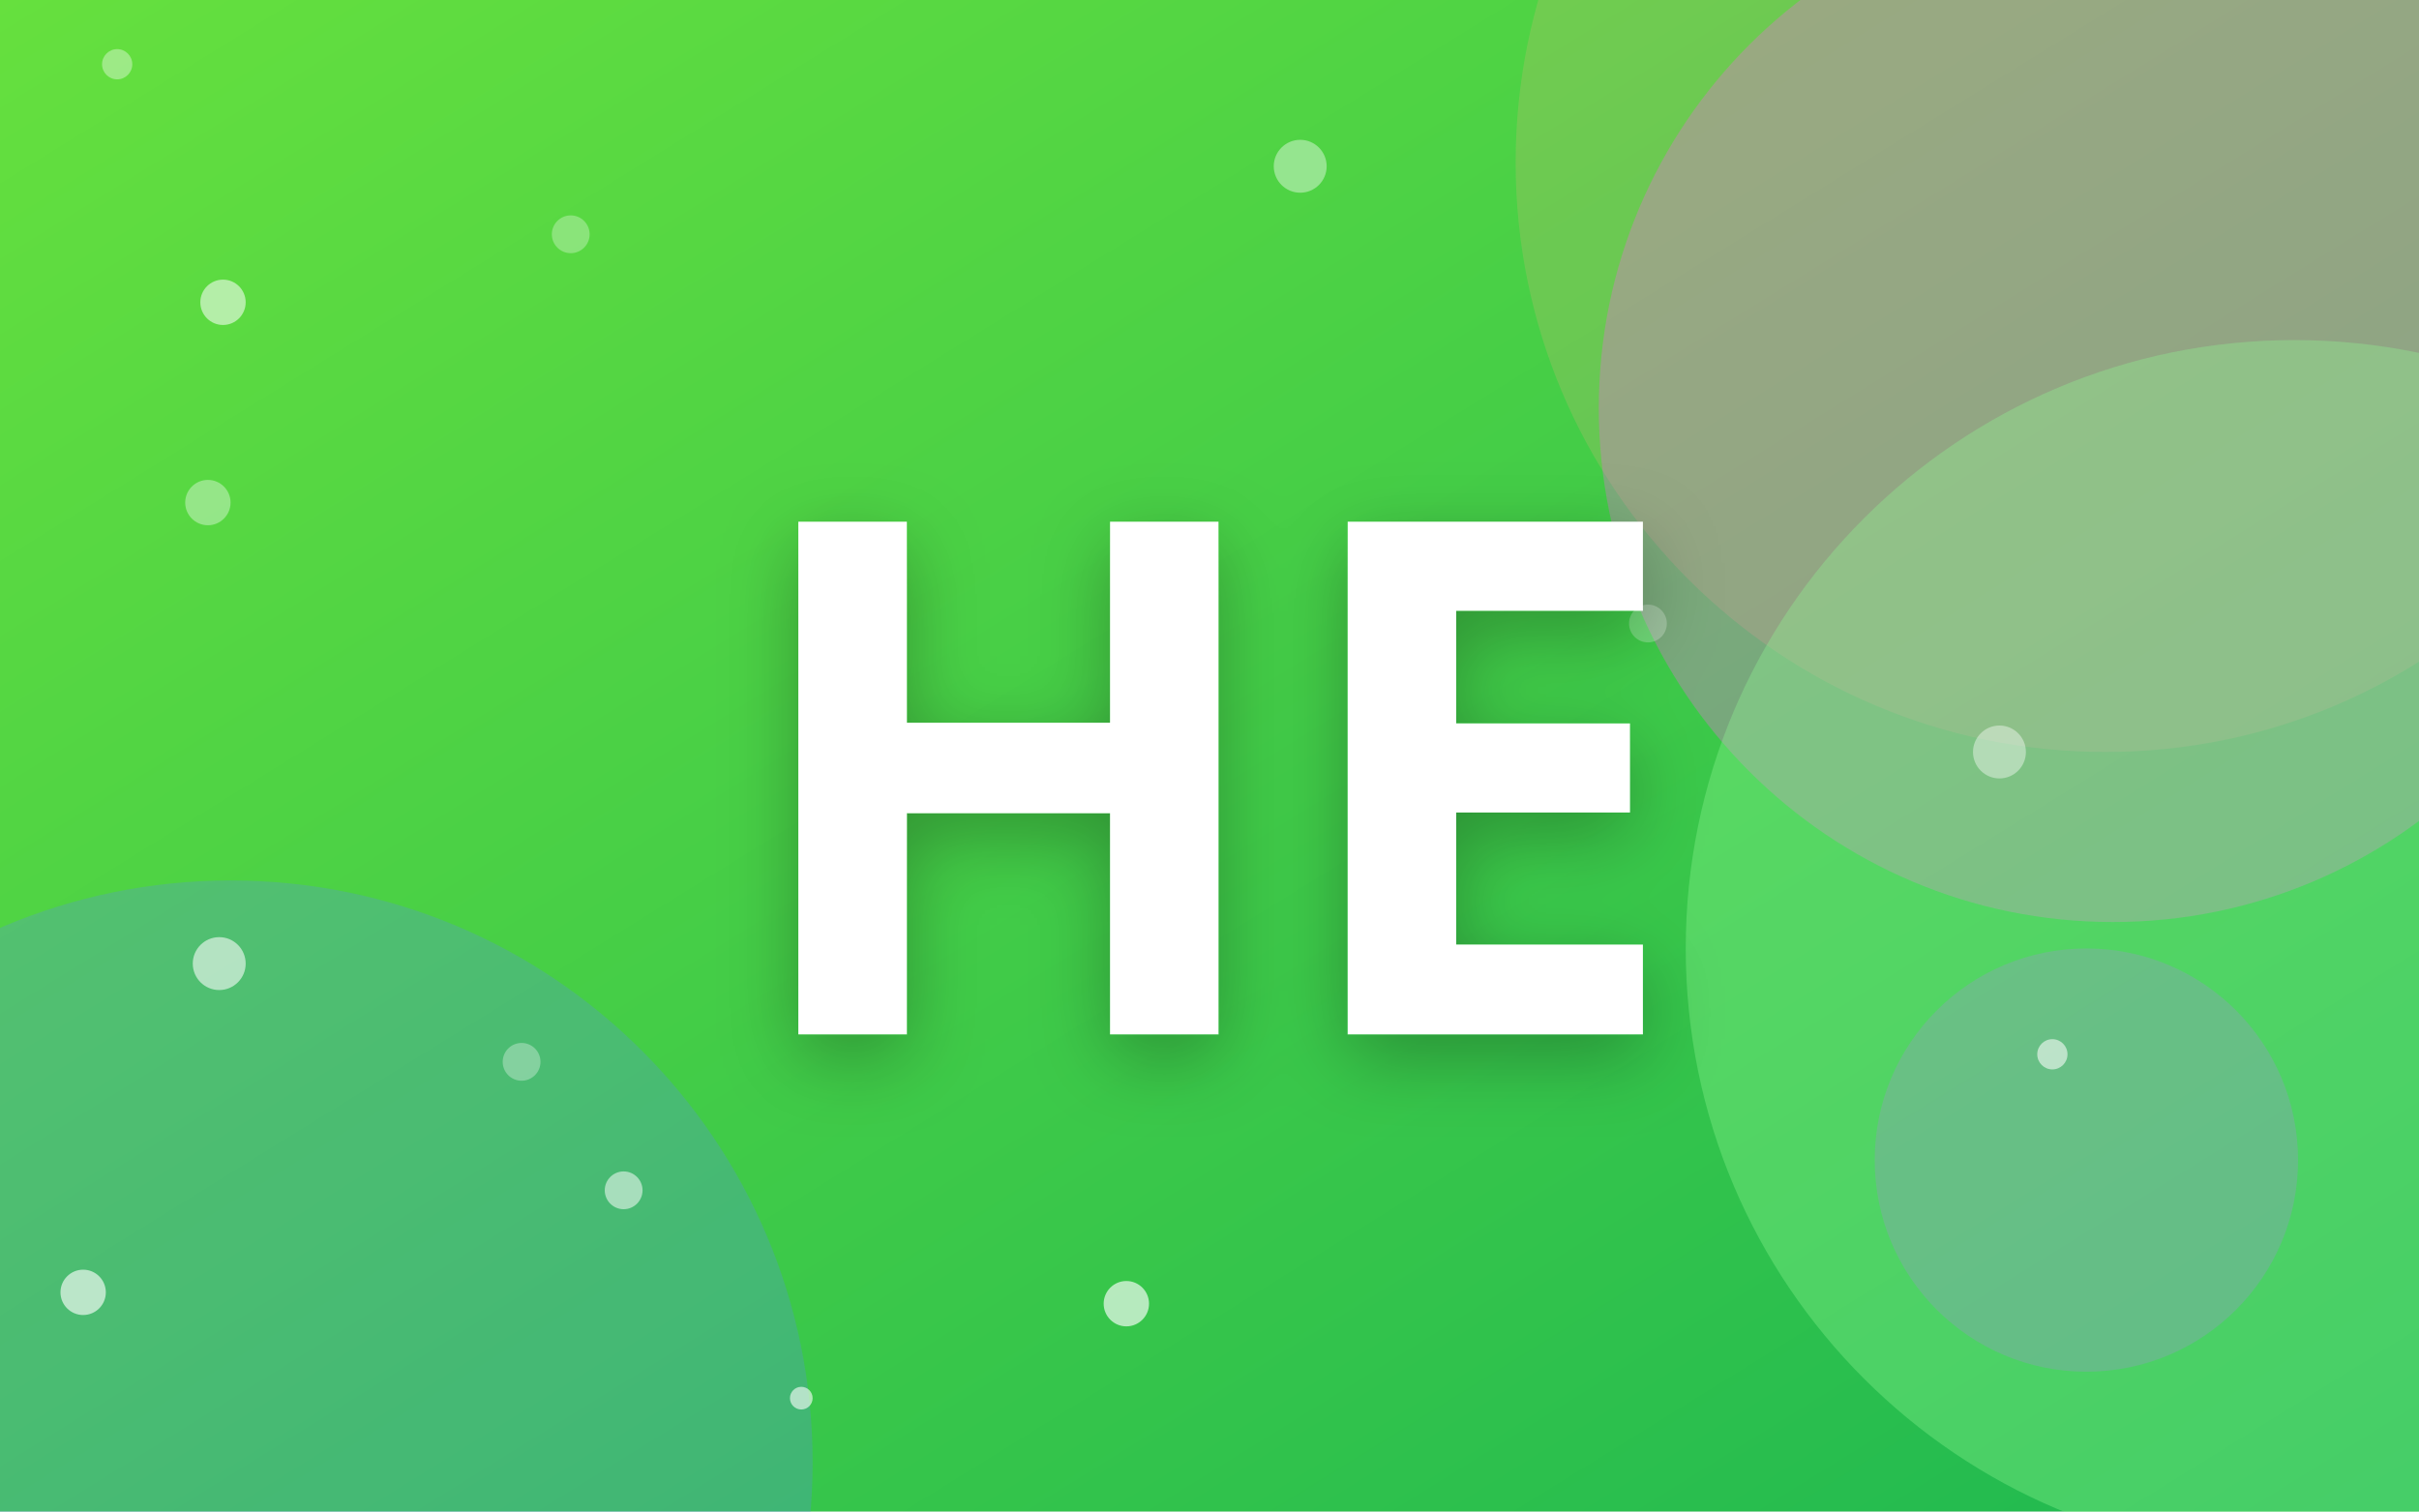
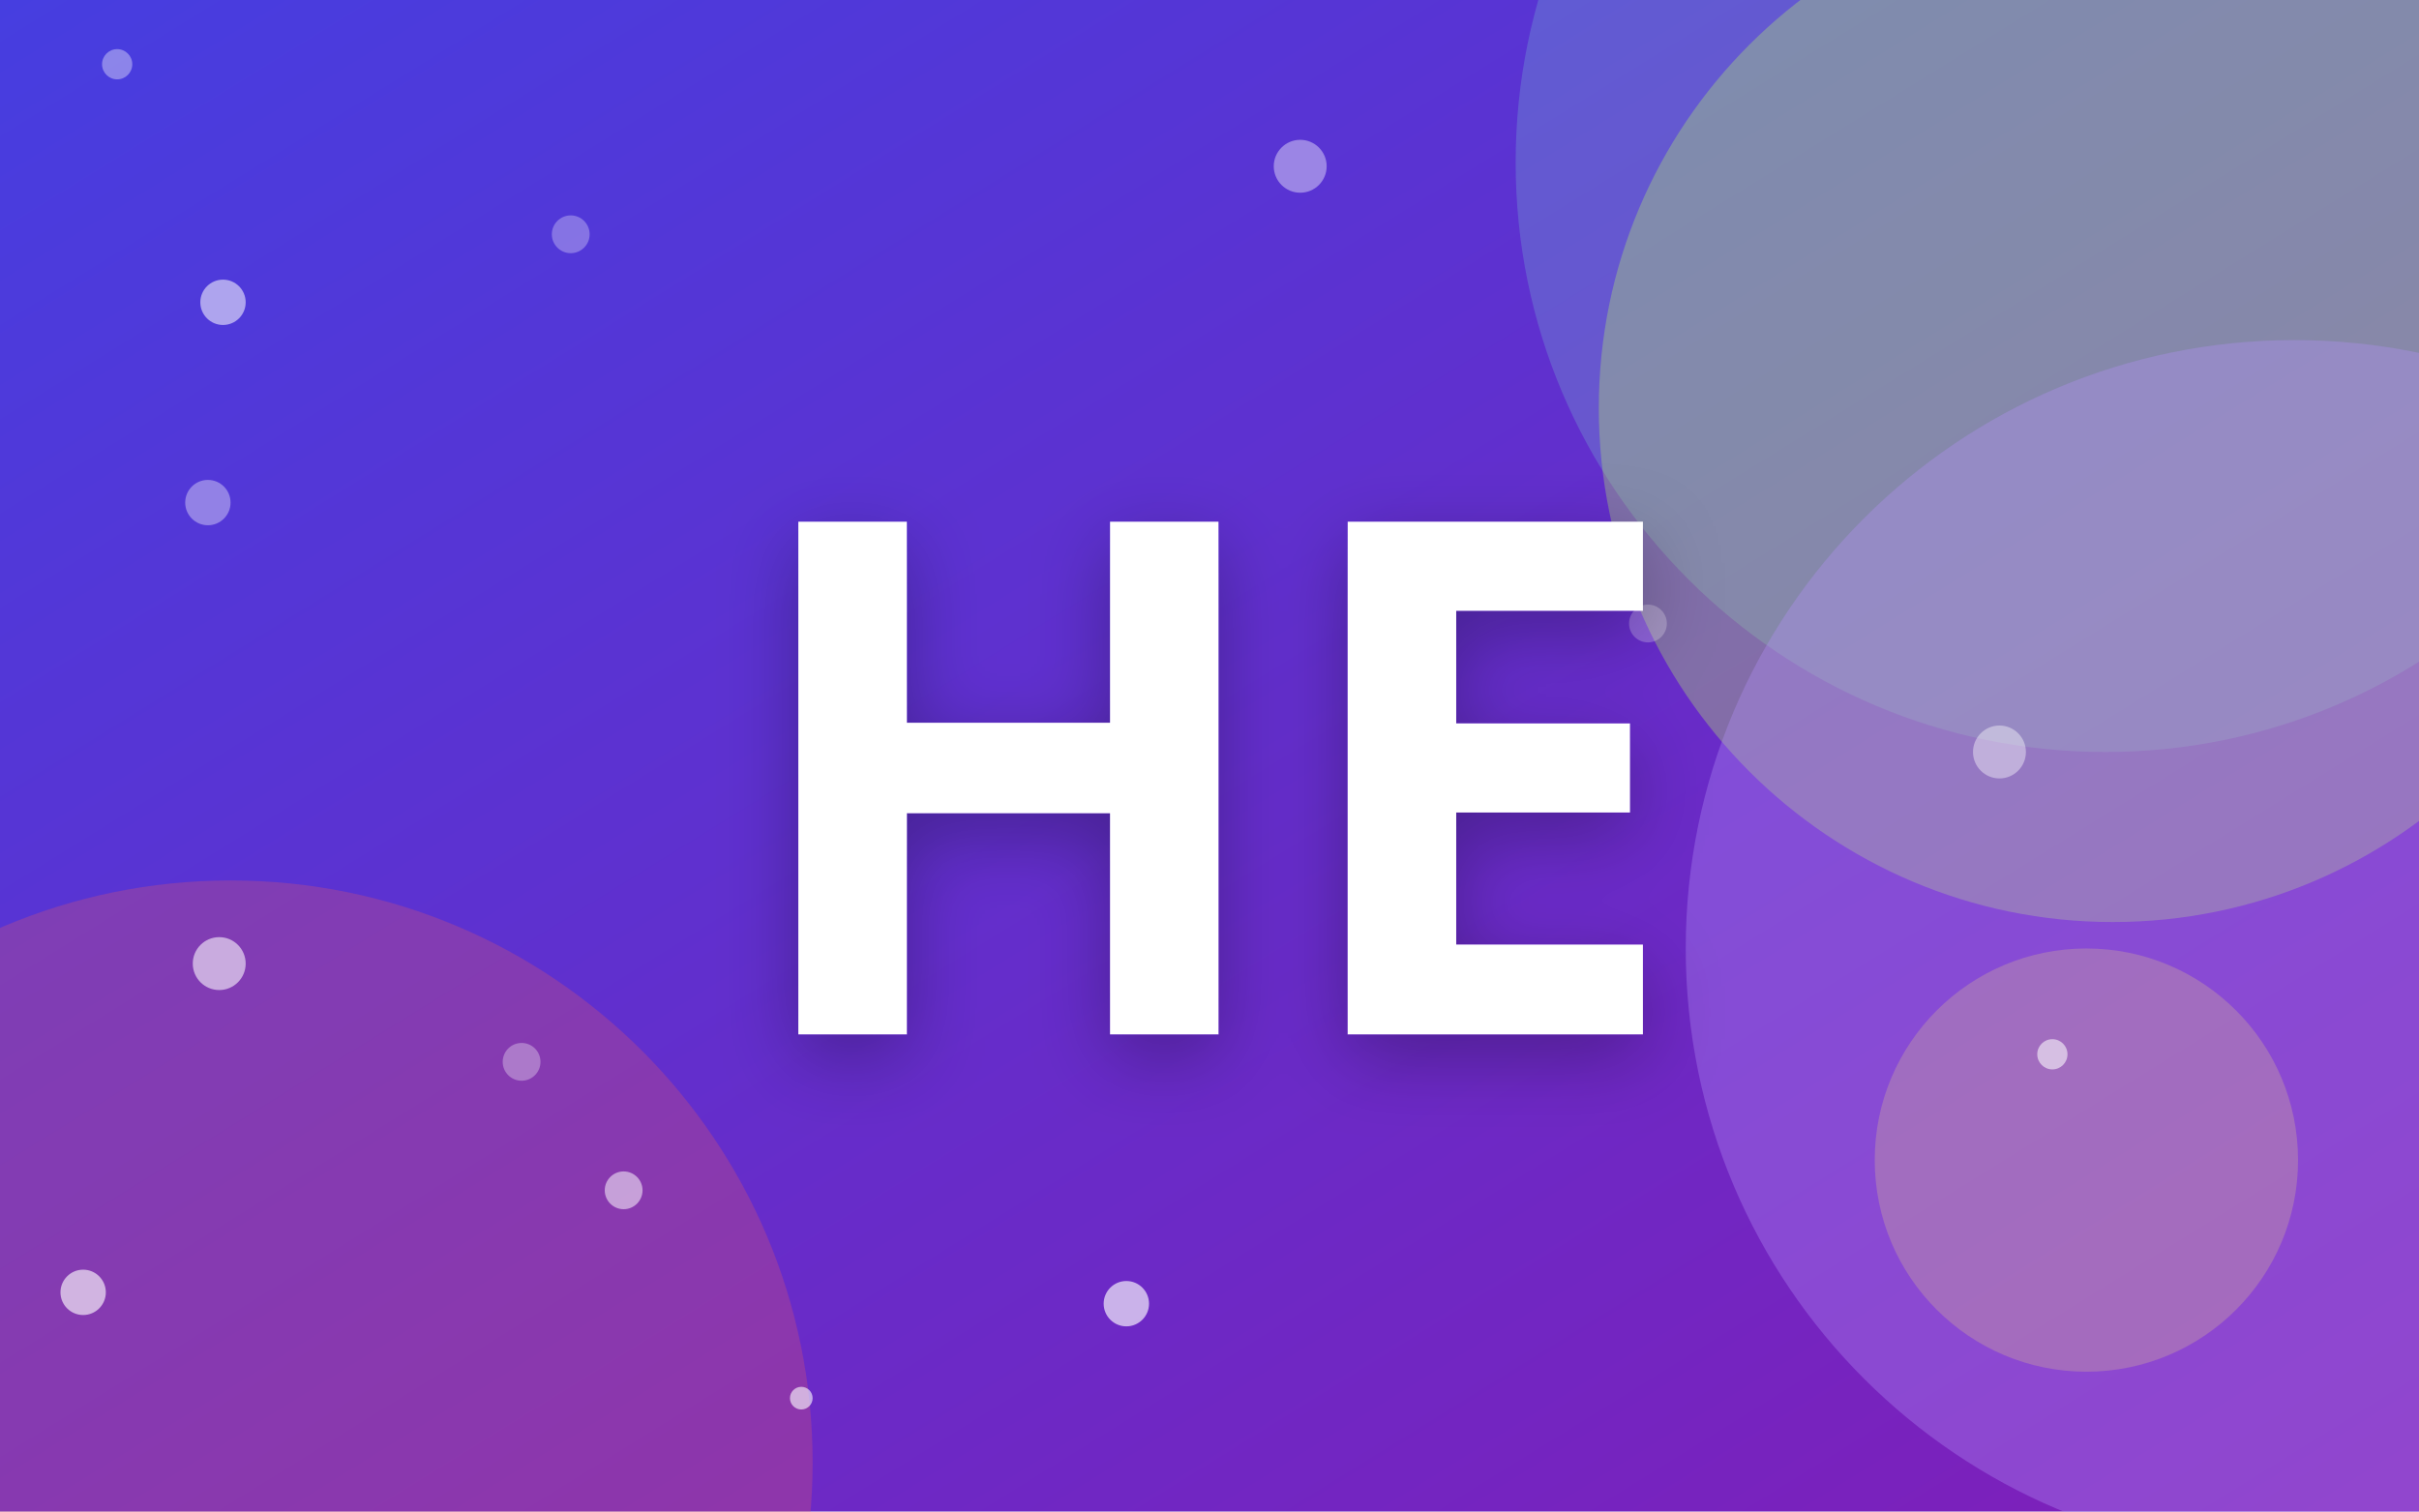
<svg xmlns="http://www.w3.org/2000/svg" viewBox="0 0 640 400" width="640" height="400" role="img" aria-label="Capa do portfólio de Henrique">
  <defs>
    <linearGradient id="g-henrique" x1="0" y1="0" x2="1" y2="1">
-       <stop offset="0" stop-color="hsl(105 72% 56%)" />
-       <stop offset="1" stop-color="hsl(140 72% 42%)" />
+       <stop offset="0" stop-color="hsl(243 72% 56%)" />
+       <stop offset="1" stop-color="hsl(278 72% 42%)" />
    </linearGradient>
    <filter id="s-henrique" x="-20%" y="-20%" width="140%" height="140%">
      <feDropShadow dx="0" dy="6" stdDeviation="10" flood-color="#000000" flood-opacity="0.28" />
    </filter>
  </defs>
  <rect width="640" height="400" fill="url(#g-henrique)" />
-   <circle cx="61" cy="387" r="154" fill="hsl(222 85% 65%)" opacity="0.25" />
-   <circle cx="552" cy="307" r="56" fill="hsl(271 85% 65%)" opacity="0.3" />
-   <circle cx="557" cy="43" r="156" fill="hsl(24 85% 74%)" opacity="0.2" />
-   <circle cx="559" cy="108" r="136" fill="hsl(307 85% 68%)" opacity="0.33" />
-   <circle cx="607" cy="251" r="161" fill="hsl(123 85% 76%)" opacity="0.35" />
+   <circle cx="61" cy="387" r="154" fill="hsl(0 85% 65%)" opacity="0.25" />
+   <circle cx="552" cy="307" r="56" fill="hsl(49 85% 65%)" opacity="0.3" />
+   <circle cx="557" cy="43" r="156" fill="hsl(162 85% 74%)" opacity="0.2" />
+   <circle cx="559" cy="108" r="136" fill="hsl(85 85% 68%)" opacity="0.33" />
+   <circle cx="607" cy="251" r="161" fill="hsl(261 85% 76%)" opacity="0.35" />
  <circle cx="436" cy="165" r="5" fill="#ffffff" opacity="0.25" />
  <circle cx="138" cy="281" r="5" fill="#ffffff" opacity="0.32" />
  <circle cx="151" cy="62" r="5" fill="#ffffff" opacity="0.3" />
  <circle cx="298" cy="345" r="6" fill="#ffffff" opacity="0.64" />
  <circle cx="59" cy="80" r="6" fill="#ffffff" opacity="0.54" />
  <circle cx="165" cy="315" r="5" fill="#ffffff" opacity="0.52" />
  <circle cx="212" cy="370" r="3" fill="#ffffff" opacity="0.6" />
  <circle cx="543" cy="279" r="4" fill="#ffffff" opacity="0.56" />
  <circle cx="55" cy="133" r="6" fill="#ffffff" opacity="0.37" />
  <circle cx="22" cy="342" r="6" fill="#ffffff" opacity="0.62" />
  <circle cx="31" cy="17" r="4" fill="#ffffff" opacity="0.37" />
  <circle cx="58" cy="255" r="7" fill="#ffffff" opacity="0.57" />
  <circle cx="529" cy="199" r="7" fill="#ffffff" opacity="0.41" />
  <circle cx="344" cy="44" r="7" fill="#ffffff" opacity="0.4" />
  <text x="320" y="200" text-anchor="middle" dominant-baseline="central" font-family="'Trebuchet MS', Verdana, sans-serif" font-weight="800" font-size="190" fill="#ffffff" filter="url(#s-henrique)">HE</text>
</svg>
